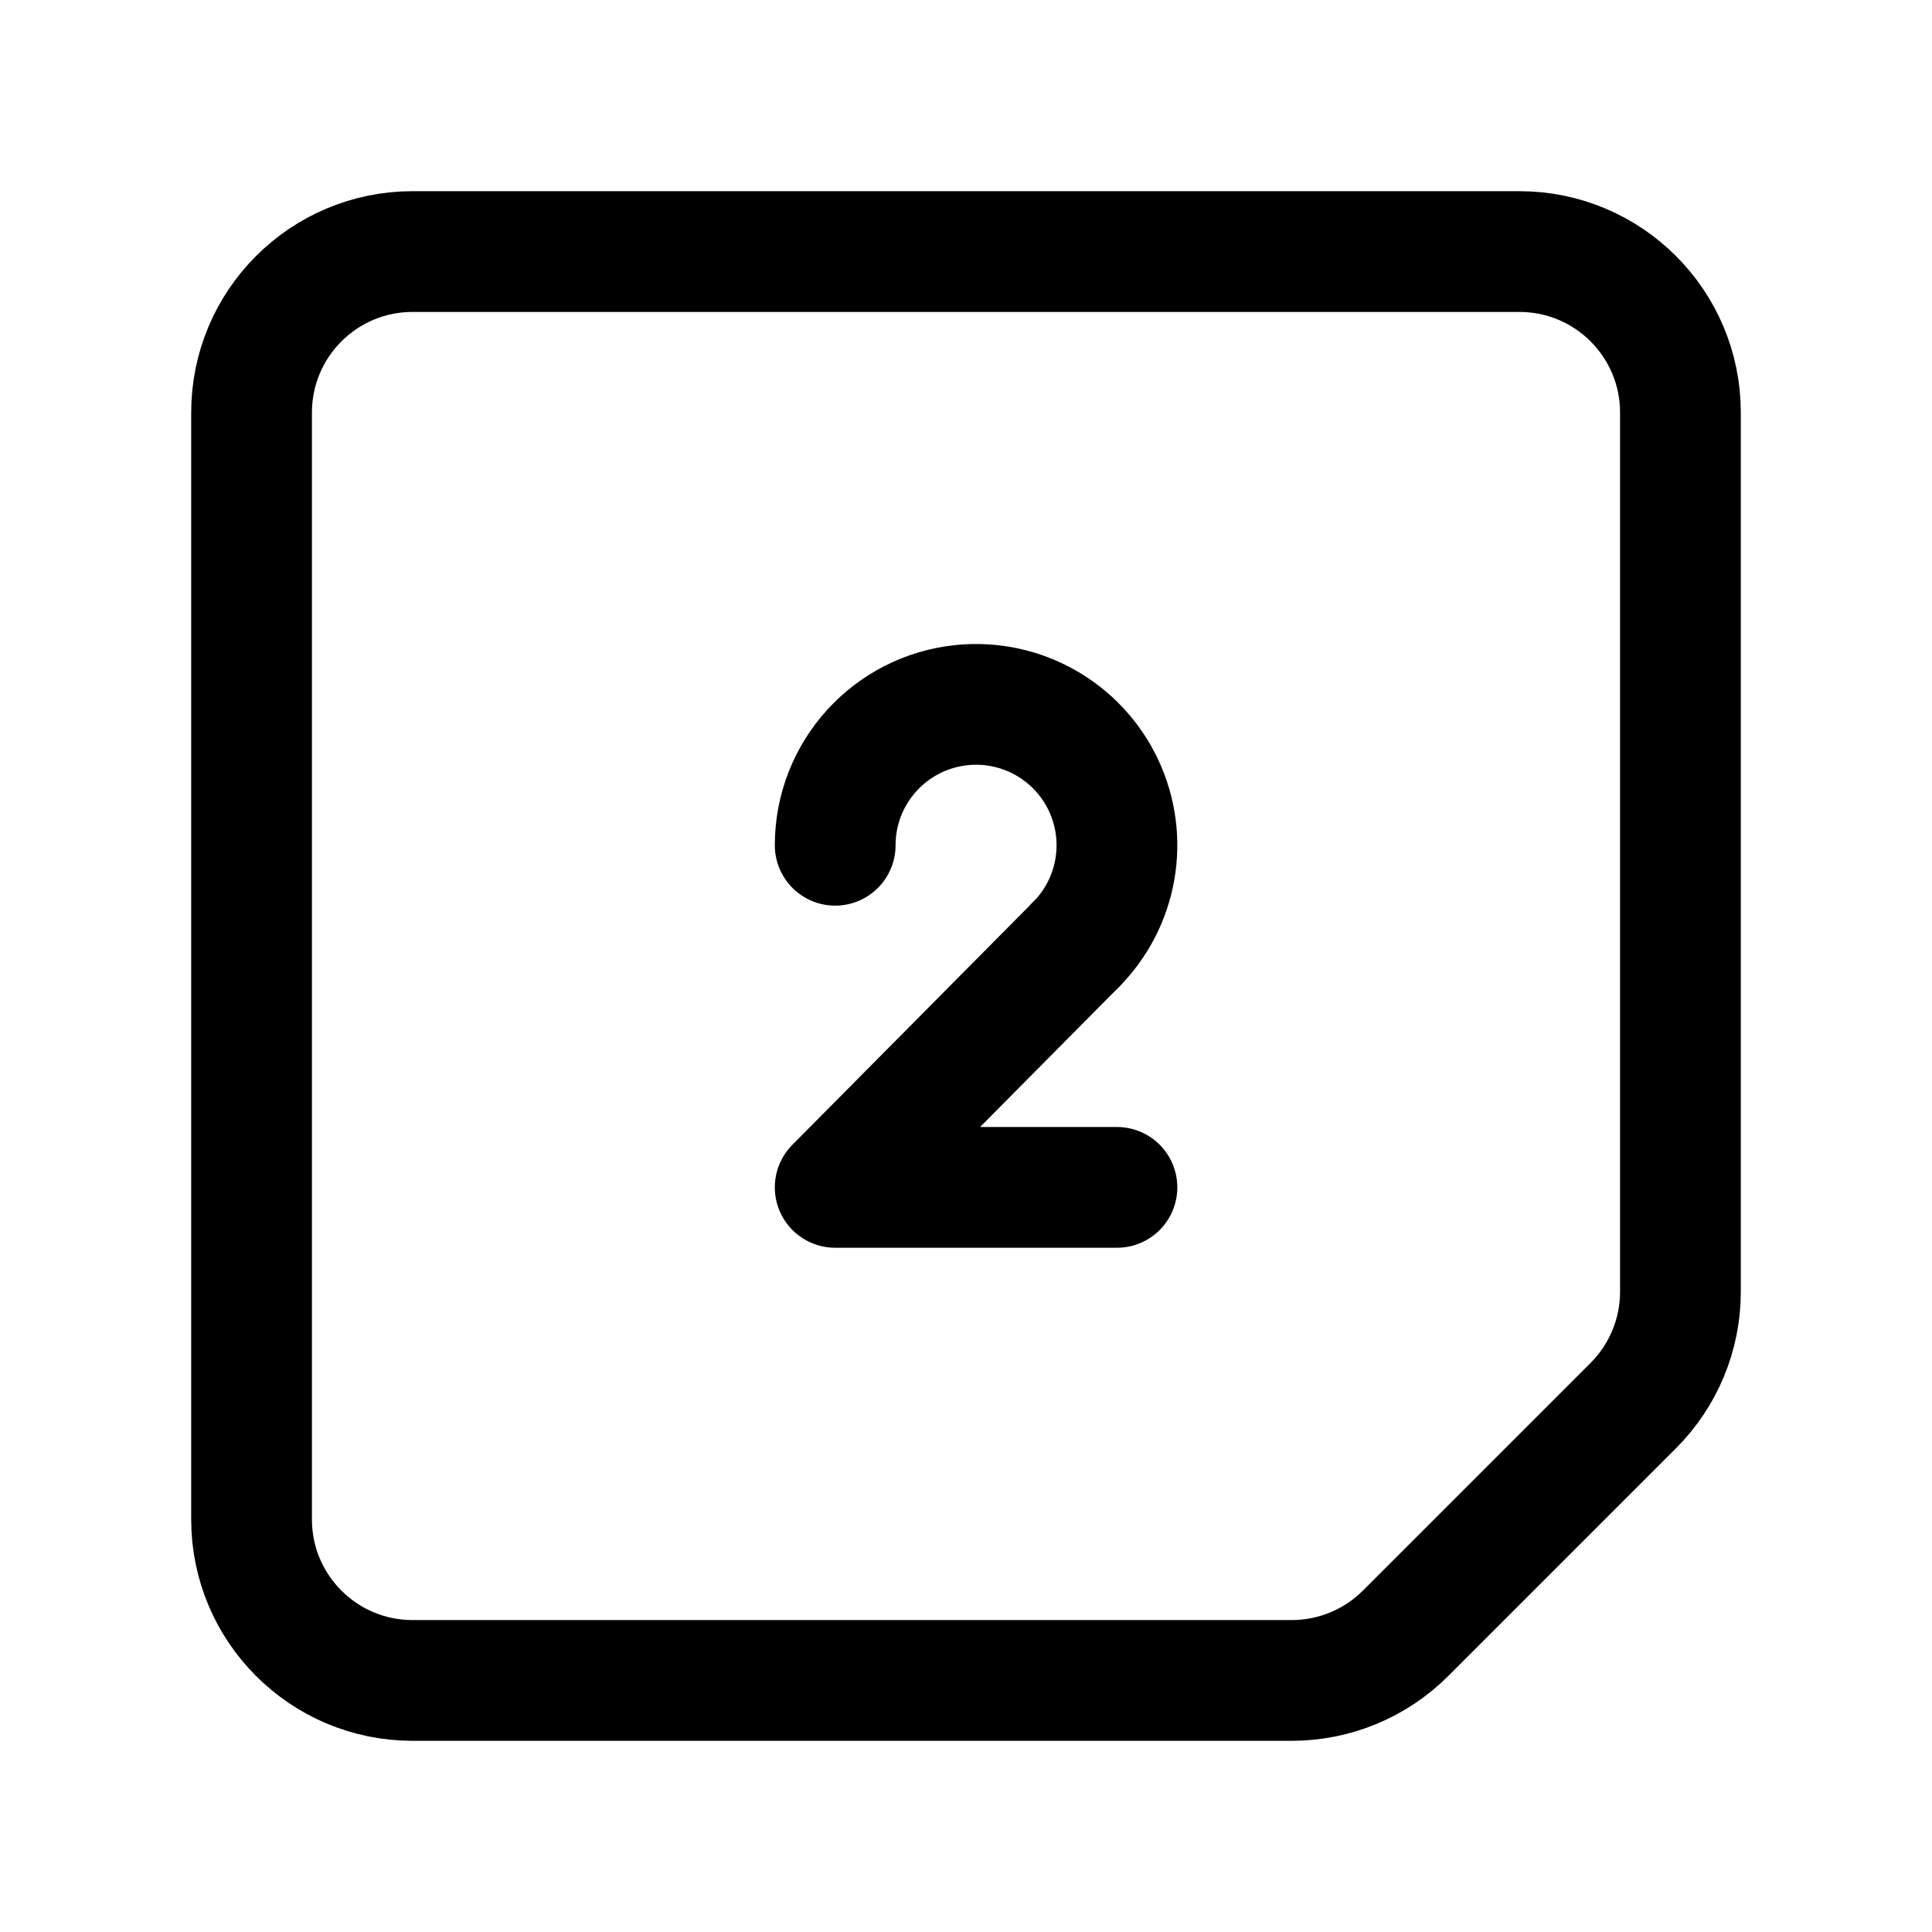
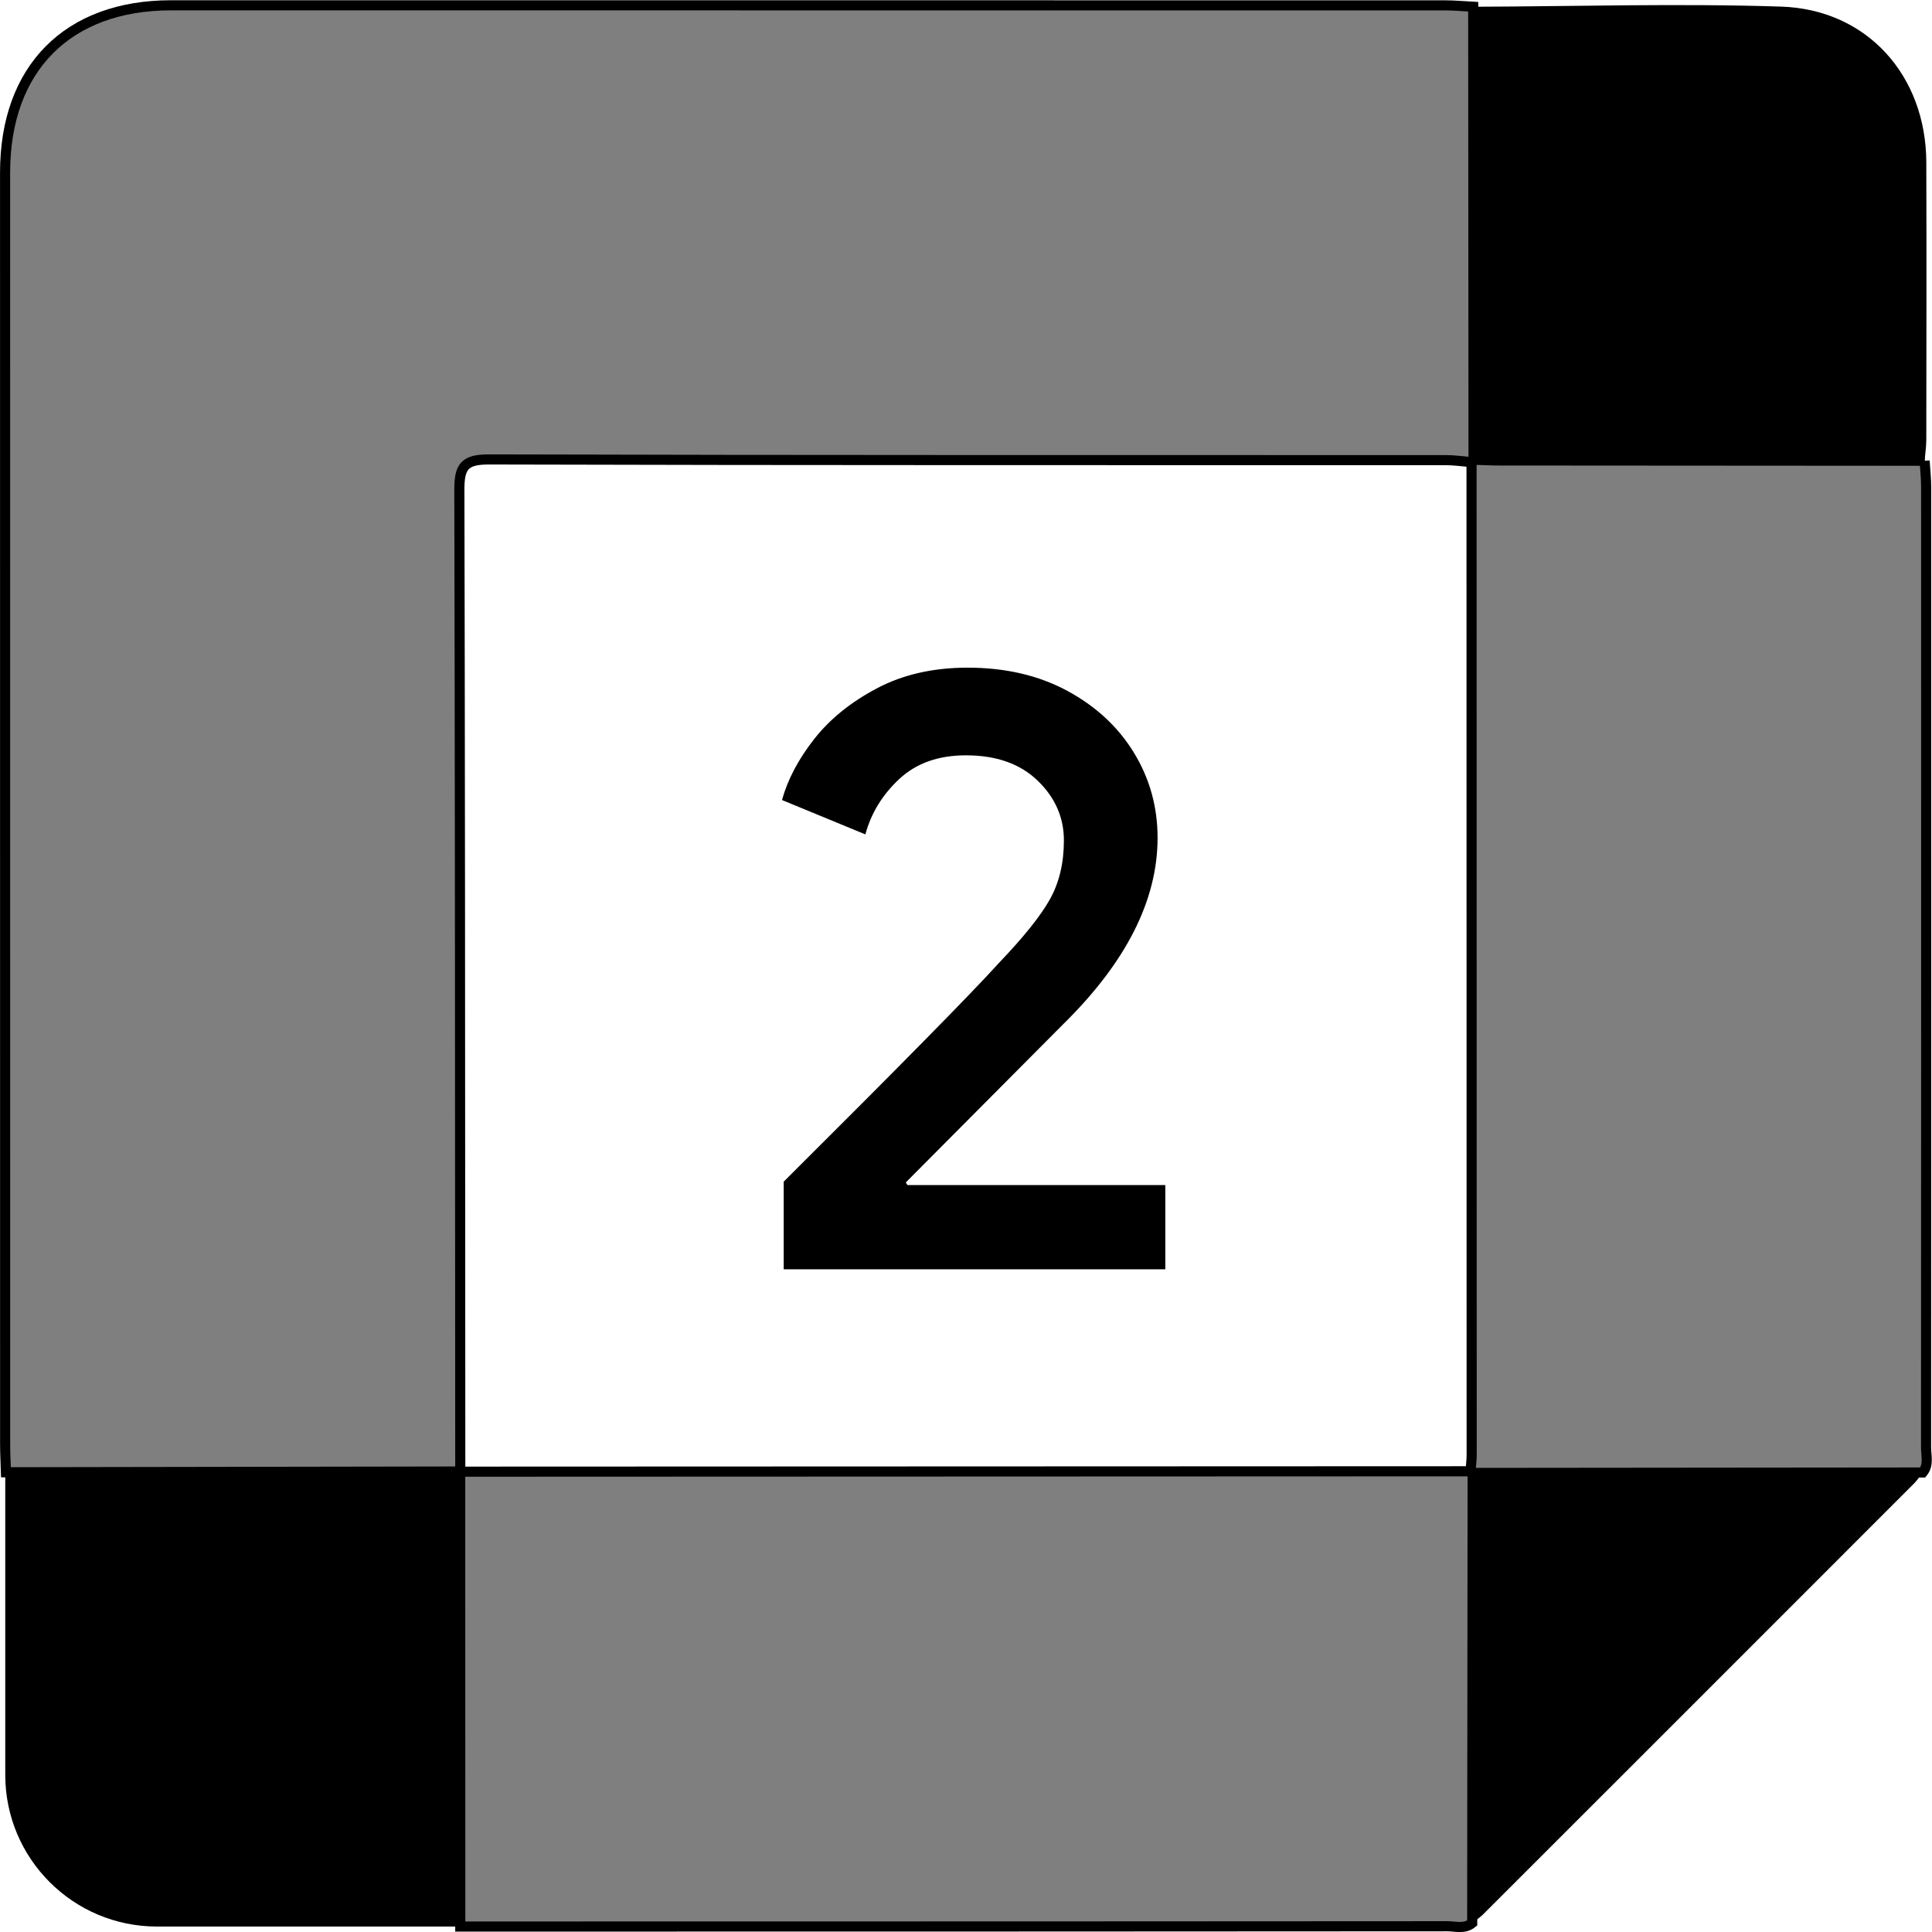
- <svg xmlns="http://www.w3.org/2000/svg" width="192" height="192" fill="none" viewBox="0 0 192 192">
-   <path stroke="#000" stroke-linecap="round" stroke-linejoin="round" stroke-width="12" d="M25 41c0-8.837 7.163-16 16-16h110c8.837 0 16 7.163 16 16v87.373a16 16 0 0 1-4.686 11.313l-22.628 22.628A16 16 0 0 1 128.373 167H41c-8.837 0-16-7.163-16-16zm81.9 52.9L83 118m0 0h28" />
-   <path stroke="#000" stroke-linecap="round" stroke-linejoin="round" stroke-width="12" d="M106.899 93.9a14 14 0 0 0-11.271-23.832A14 14 0 0 0 83 84" />
+ <svg xmlns="http://www.w3.org/2000/svg" viewBox="24.48 24.47 191.05 191.07">
+   <path fill="#000000" d="M24.987,167.27C24.983,125.357 24.983,83.445 24.983,41.533C24.983,31.232 31.175,24.994 41.401,24.994C83.395,24.994 125.388,24.994 167.382,25C168.314,25 169.246,25.09 170.178,25.138C170.189,40.07 170.2,55.003 170.211,69.936C170.186,70.05 170.12,70.13 170.012,70.174C169.163,70.105 168.314,69.975 167.465,69.975C135.928,69.965 104.392,69.997 72.855,69.907C70.41,69.9 69.903,70.608 69.909,72.927C69.96,93.949 69.99,126.307 70,170C49.37,170.039 34.392,170.064 25.067,170.074C25.039,169.139 24.987,168.204 24.987,167.27Z" stroke="#000000" stroke-width="1.0" fill-opacity="0.5" fill-rule="nonzero" />
+   <path fill="#000000" d="M69.992,170.014C114.669,169.998 147.975,169.985 169.91,169.976C169.967,170.048 170.036,170.102 170.12,170.14C170.106,184.977 170.092,199.815 170.077,214.652C169.322,215.274 168.427,214.971 167.602,214.971C145.928,214.989 113.394,214.998 70,215L69.992,170.014Z" stroke="#000000" stroke-width="1.0" fill-opacity="0.5" fill-rule="nonzero" />
+   <path fill="#000000" d="M214.821,70.036C214.873,70.889 214.969,71.742 214.97,72.595C214.978,104.27 214.979,135.944 214.962,167.618C214.962,168.445 215.253,169.34 214.634,170.097C199.796,170.112 184.958,170.126 170.12,170.14C170.036,170.102 169.967,170.048 169.91,169.977C169.95,169.434 170.024,168.891 170.024,168.349C170.024,135.624 170.017,102.899 170.012,70.174C170.12,70.13 170.186,70.051 170.211,69.936C171.065,69.961 171.92,70.007 172.775,70.008C186.79,70.021 200.806,70.028 214.821,70.036" stroke="#000000" stroke-width="1.0" fill-opacity="0.5" fill-rule="nonzero" />
+   <path fill="#000000" d="M214.821,70.036C200.806,70.028 186.79,70.021 172.775,70.008C171.92,70.007 171.065,69.961 170.211,69.936C170.2,55.003 170.189,40.07 170.178,25.137C180.326,25.104 190.485,24.792 200.621,25.123C209.165,25.402 214.963,31.976 214.987,40.538C215.014,49.675 214.997,58.811 214.986,67.948C214.985,68.644 214.878,69.34 214.821,70.036" stroke="#00000000" stroke-width="1.0" fill-rule="nonzero" />
+   <path fill="#000000" d="M170.12,170.14C184.958,170.126 199.796,170.111 214.634,170.097C214.352,170.457 214.105,170.851 213.784,171.172C199.58,185.386 185.37,199.595 171.155,213.798C170.833,214.119 170.439,214.368 170.078,214.652C170.091,199.815 170.106,184.977 170.12,170.14" stroke="#00000000" stroke-width="1.0" fill-rule="nonzero" />
+   <path fill="#000000" d="M25,170L70,170L70,215L40,215C31.716,215 25,208.284 25,200L25,170L25,170Z" stroke="#00000000" stroke-width="1.0" fill-rule="nonzero" />
+   <path fill="#000000" d="M101.987,141.33L101.987,150L139.727,150L139.727,141.67L114.228,141.67L114.057,141.415L129.613,125.775C135.846,119.655 138.962,113.507 138.962,107.33C138.962,104.27 138.183,101.465 136.625,98.915C135.067,96.365 132.871,94.325 130.038,92.795C127.204,91.265 123.917,90.5 120.177,90.5C116.777,90.5 113.788,91.18 111.21,92.54C108.632,93.9 106.563,95.572 105.005,97.555C103.447,99.538 102.384,101.55 101.817,103.59L110.063,106.99C110.629,104.893 111.748,103.066 113.42,101.508C115.092,99.949 117.287,99.17 120.007,99.17C123.011,99.17 125.377,100.006 127.105,101.678C128.833,103.349 129.697,105.318 129.697,107.585C129.697,109.795 129.244,111.722 128.337,113.365C127.431,115.008 125.731,117.133 123.238,119.74C120.574,122.687 113.491,129.883 101.987,141.33Z" stroke="#00000000" stroke-width="1.0" fill-rule="nonzero" />
</svg>
